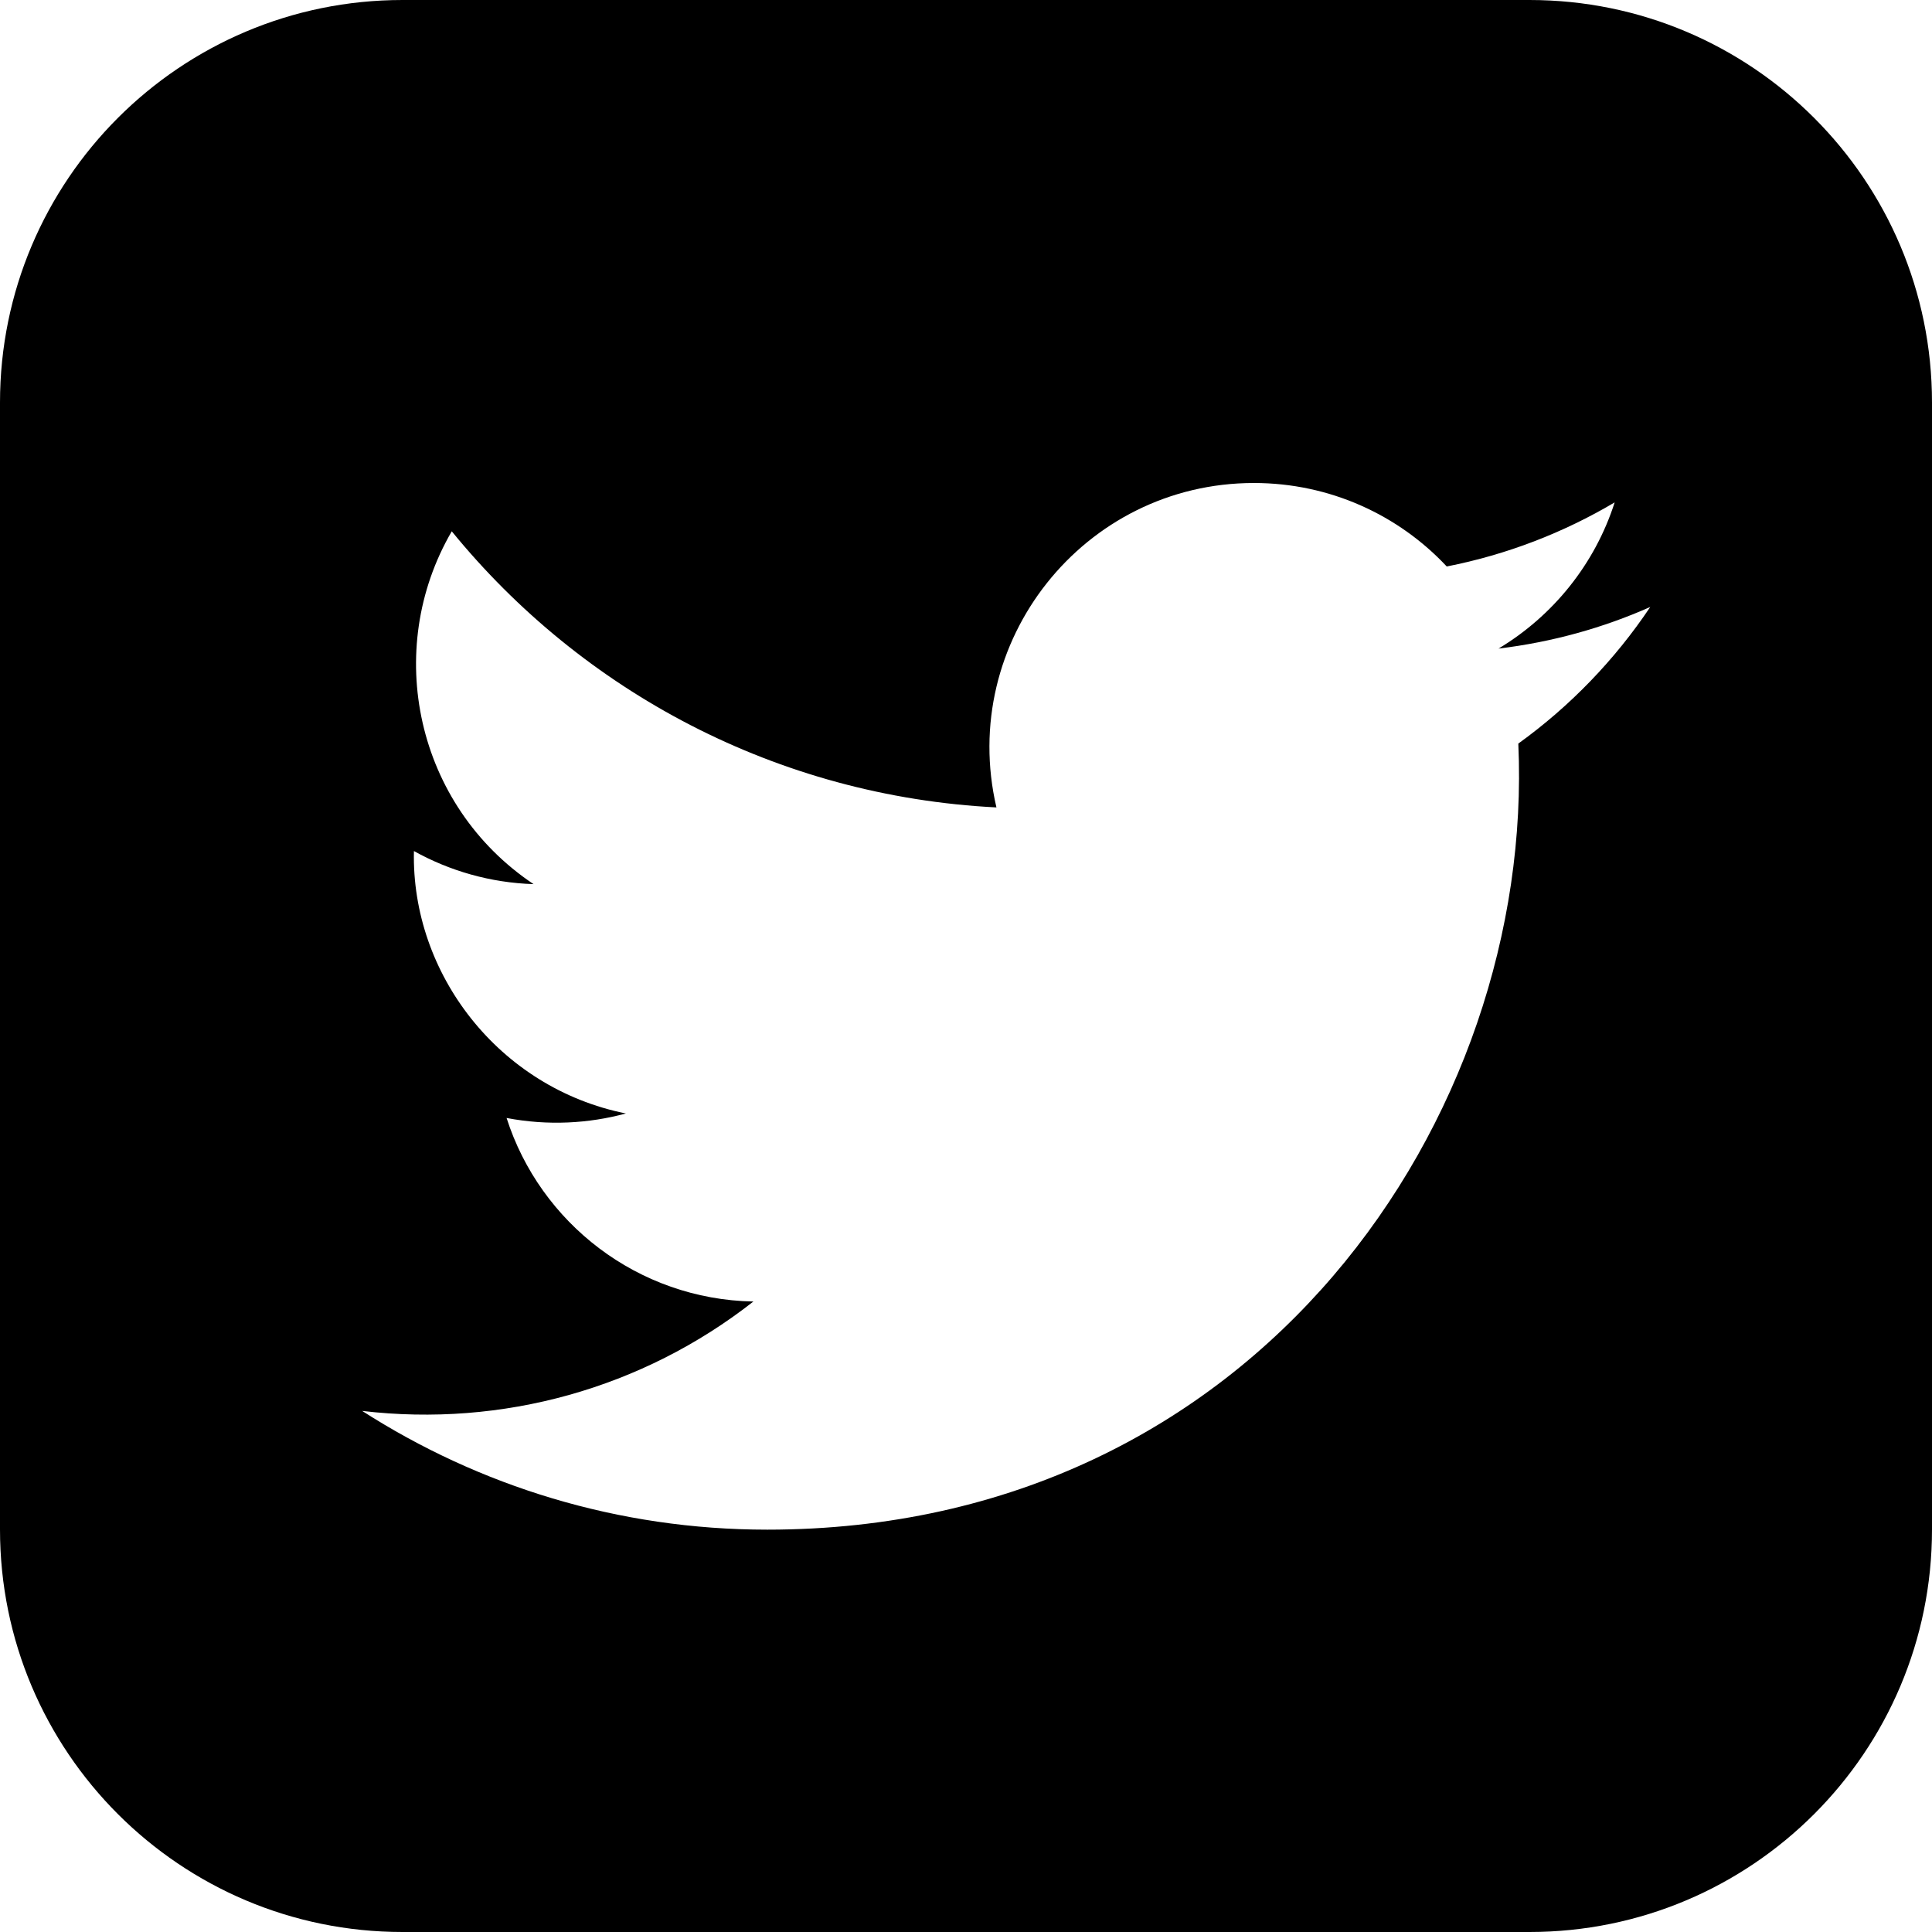
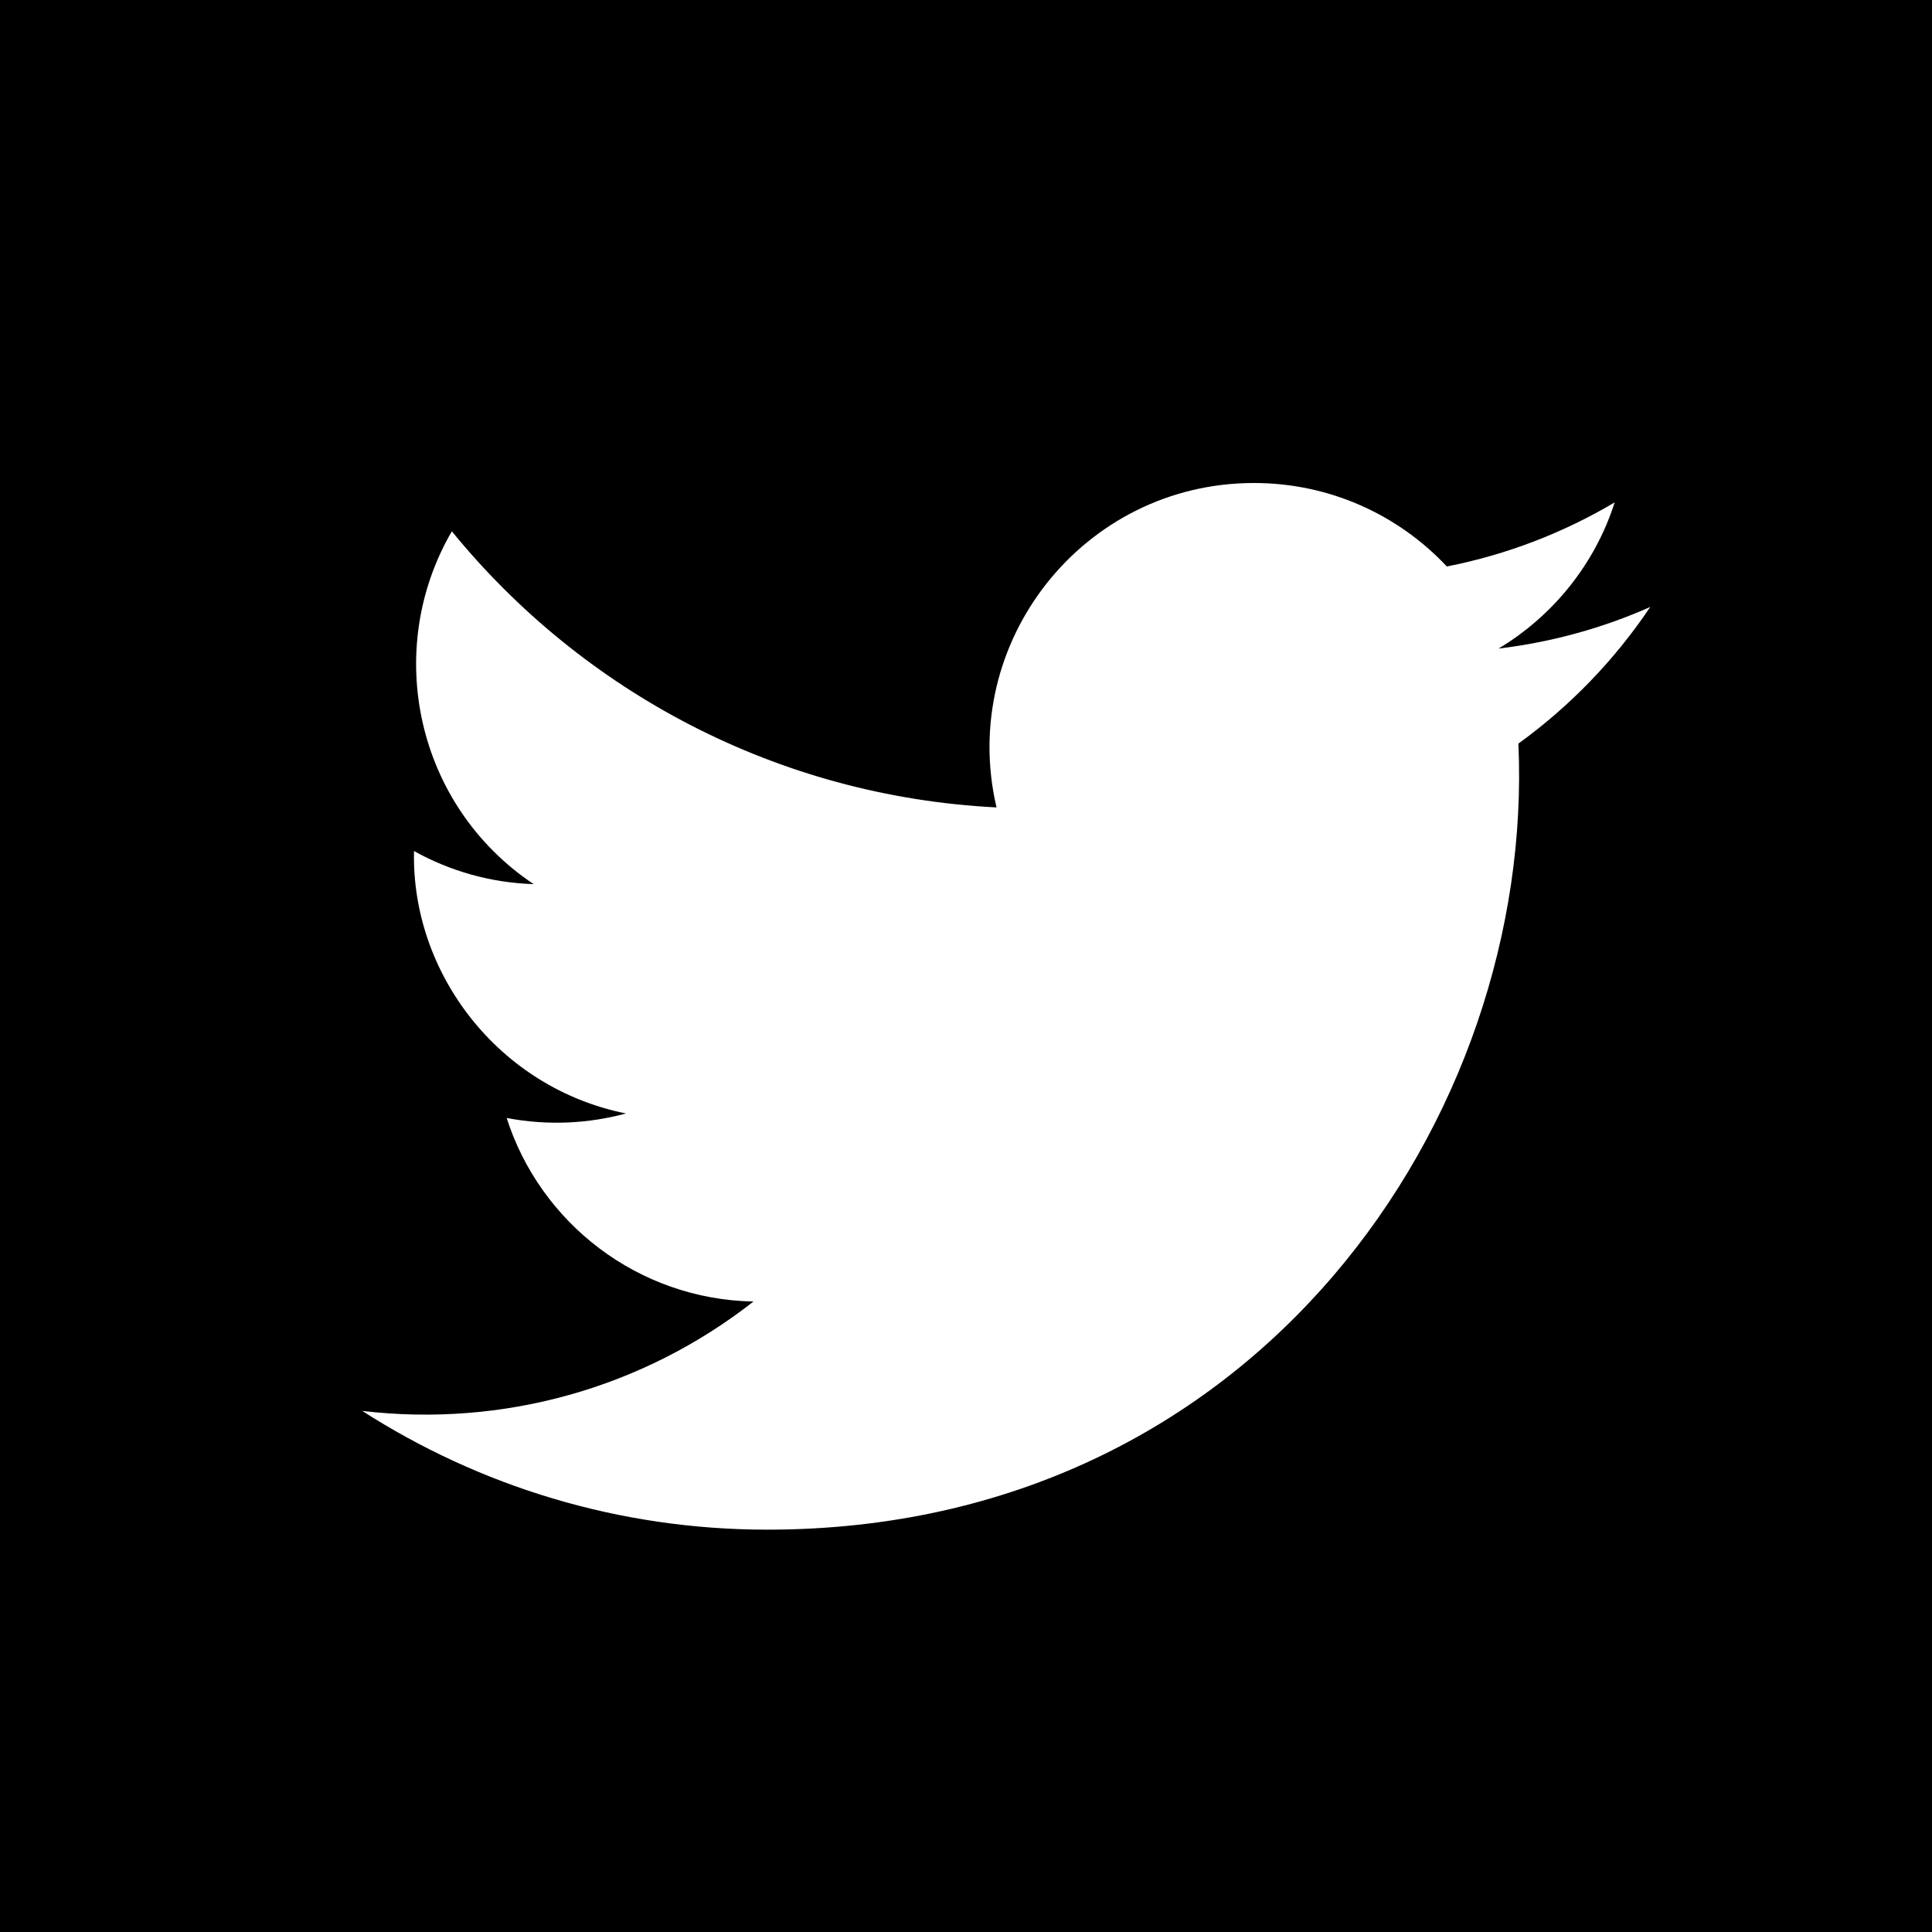
<svg xmlns="http://www.w3.org/2000/svg" width="24" height="24" viewBox="0 0 24 24">
-   <path d="M19 0h-14c-2.761 0-5 2.239-5 5v14c0 2.761 2.239 5 5 5h14c2.762 0 5-2.239 5-5v-14c0-2.761-2.238-5-5-5zm-.139 9.237c.209 4.617-3.234 9.765-9.33 9.765-1.854 0-3.579-.543-5.032-1.475 1.742.205 3.48-.278 4.86-1.359-1.437-.027-2.649-.976-3.066-2.28.515.098 1.021.069 1.482-.056-1.579-.317-2.668-1.739-2.633-3.26.442.246.949.394 1.486.411-1.461-.977-1.875-2.907-1.016-4.383 1.619 1.986 4.038 3.293 6.766 3.43-.479-2.053 1.08-4.03 3.199-4.03.943 0 1.797.398 2.395 1.037.748-.147 1.451-.42 2.086-.796-.246.767-.766 1.41-1.443 1.816.664-.08 1.297-.256 1.885-.517-.439.656-.996 1.234-1.639 1.697z" />
+   <path d="M0 0v24h24v-24h-24zm18.862 9.237c.208 4.617-3.235 9.765-9.33 9.765-1.854 0-3.579-.543-5.032-1.475 1.742.205 3.48-.278 4.86-1.359-1.437-.027-2.649-.976-3.066-2.28.515.098 1.021.069 1.482-.056-1.579-.317-2.668-1.739-2.633-3.26.442.246.949.394 1.486.411-1.461-.977-1.875-2.907-1.016-4.383 1.619 1.986 4.038 3.293 6.766 3.43-.479-2.053 1.079-4.03 3.198-4.03.944 0 1.797.398 2.396 1.037.748-.147 1.451-.42 2.085-.796-.245.767-.766 1.41-1.443 1.816.664-.08 1.297-.256 1.885-.517-.44.656-.997 1.234-1.638 1.697z" />
</svg>
